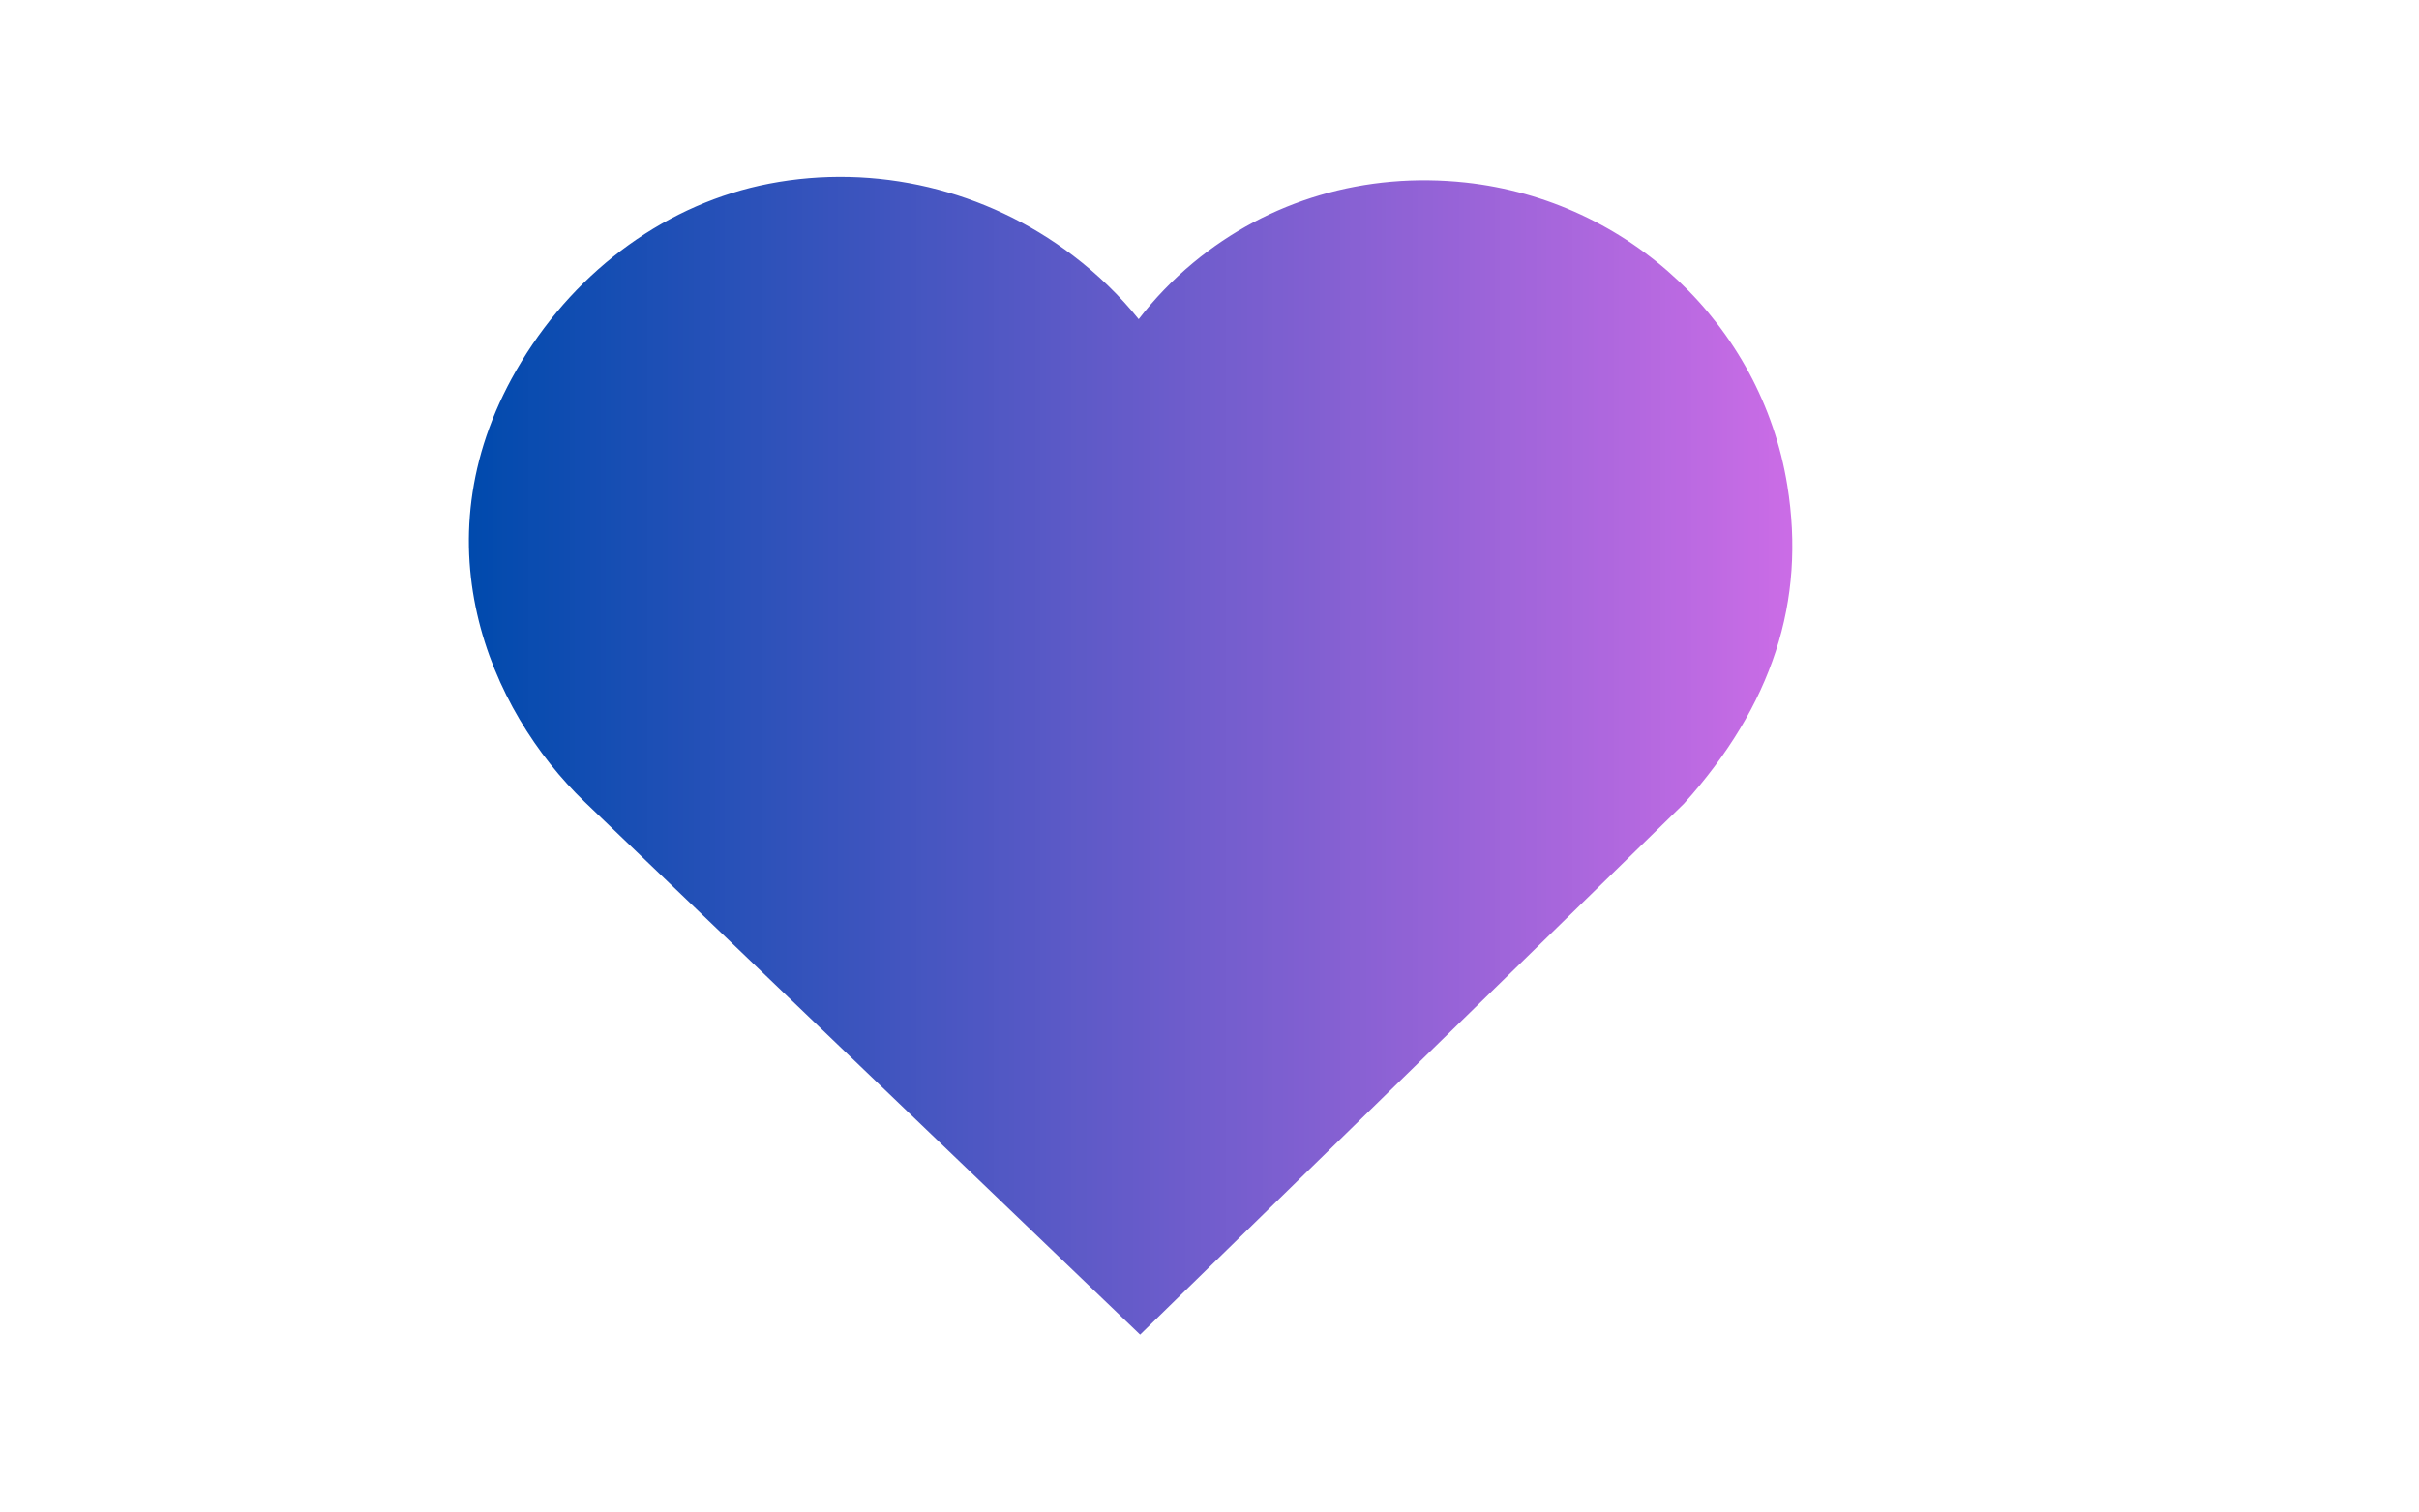
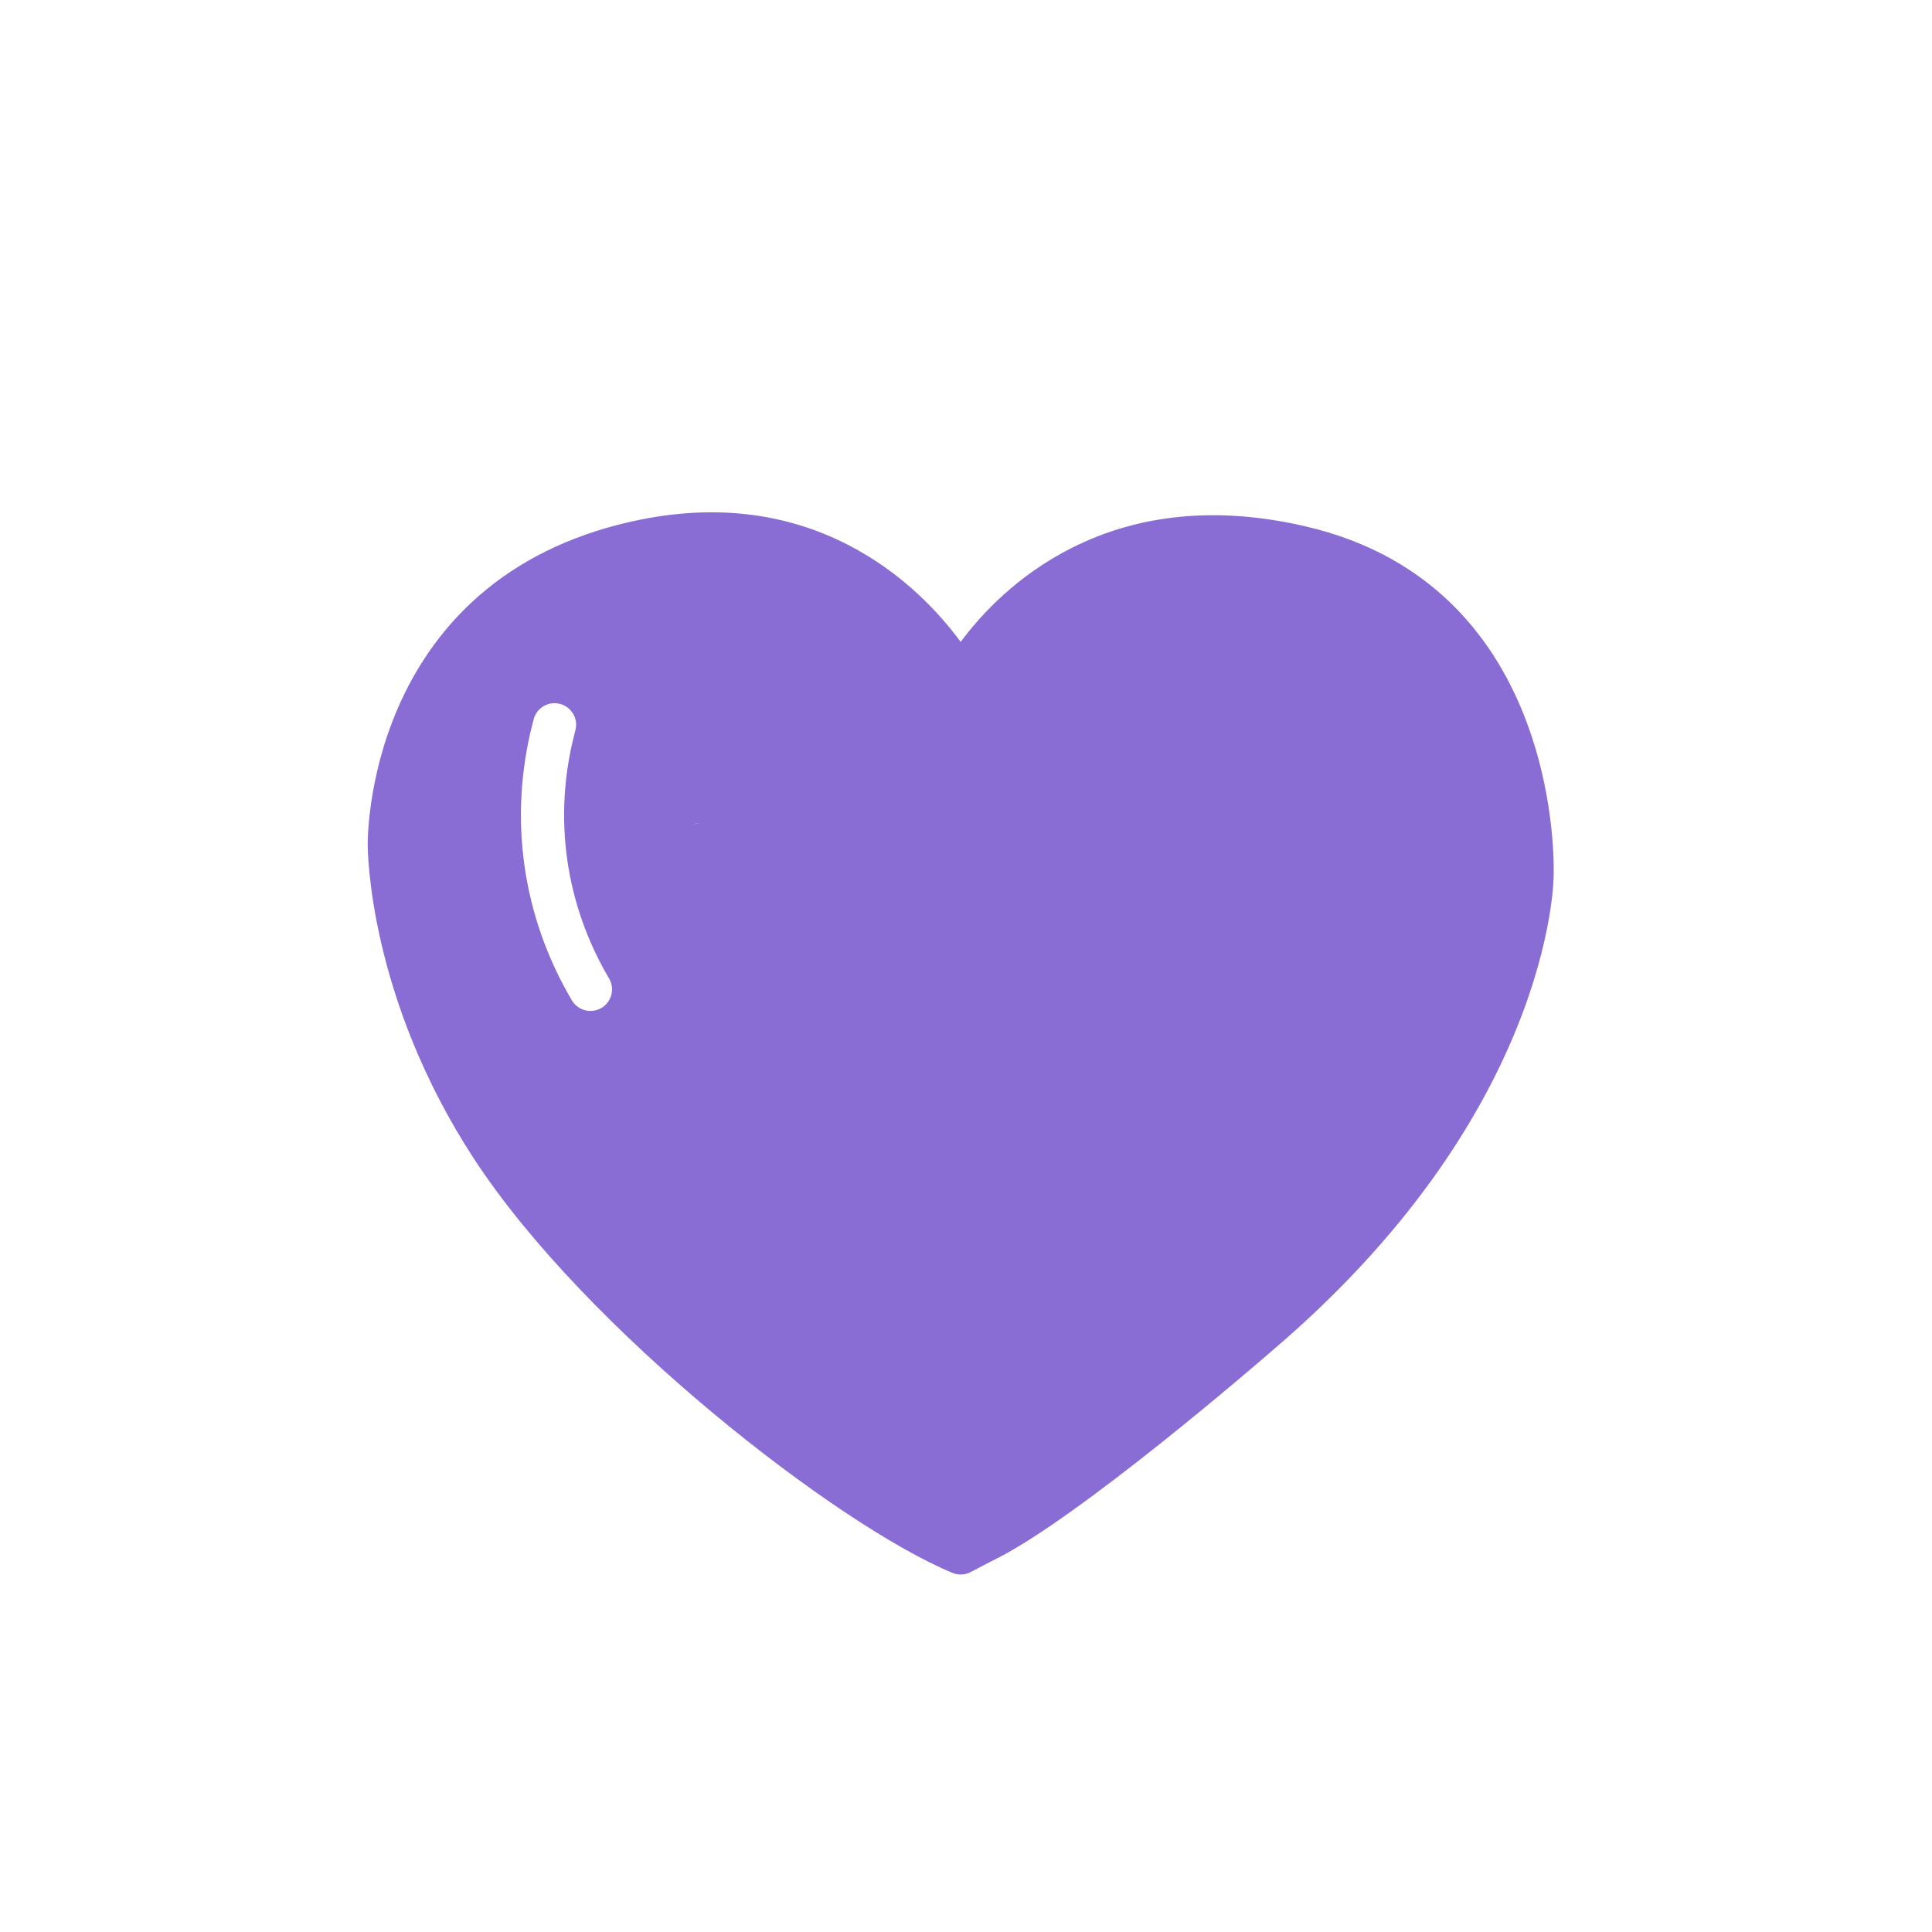
- <svg xmlns="http://www.w3.org/2000/svg" width="1280" zoomAndPan="magnify" viewBox="0 0 960 600" height="800" preserveAspectRatio="xMidYMid meet" version="1.0">
+ <svg xmlns="http://www.w3.org/2000/svg" width="500" zoomAndPan="magnify" viewBox="0 0 375 375" height="500" preserveAspectRatio="xMidYMid meet" version="1.0">
  <defs>
-     <clipPath id="70ea70762c">
-       <path d="M 186.074 70.215 L 711.285 70.215 L 711.285 529.785 L 186.074 529.785 Z M 186.074 70.215 " clip-rule="nonzero" />
+     <clipPath id="fe1c388528">
+       <path d="M 71.25 99 L 302 99 L 302 306 L 71.25 306 Z M 71.25 99 " clip-rule="nonzero" />
    </clipPath>
-     <clipPath id="6591015c57">
-       <path d="M 206.898 143.594 C 164.312 213.754 194.312 282.043 232.016 318.285 L 452.465 529.785 L 668.262 319.043 C 703.328 280.051 716.77 238.695 709.305 192.645 C 698.992 128.941 646.496 79.52 581.648 72.461 C 541.875 68.18 503.457 79.434 473.469 104.352 C 465.398 111.055 458.184 118.551 451.898 126.699 C 444.438 117.422 435.691 108.938 425.797 101.418 C 391.316 75.211 347.422 64.805 305.258 72.898 C 265.324 80.613 229.48 106.371 206.898 143.594 Z M 206.898 143.594 " clip-rule="nonzero" />
-     </clipPath>
-     <linearGradient x1="-0" gradientTransform="matrix(1.795201, 0, 0, 1.795201, 186.0755, 70.21425)" y1="0" x2="292.563" gradientUnits="userSpaceOnUse" y2="0" id="4b3c977bd0">
-       <stop stop-opacity="1" stop-color="rgb(0%, 28.999%, 67.799%)" offset="0" />
-       <stop stop-opacity="1" stop-color="rgb(0.31%, 29.051%, 67.886%)" offset="0.004" />
-       <stop stop-opacity="1" stop-color="rgb(0.621%, 29.105%, 67.975%)" offset="0.008" />
-       <stop stop-opacity="1" stop-color="rgb(0.932%, 29.156%, 68.062%)" offset="0.012" />
-       <stop stop-opacity="1" stop-color="rgb(1.244%, 29.208%, 68.149%)" offset="0.016" />
-       <stop stop-opacity="1" stop-color="rgb(1.553%, 29.26%, 68.236%)" offset="0.02" />
-       <stop stop-opacity="1" stop-color="rgb(1.865%, 29.314%, 68.324%)" offset="0.023" />
-       <stop stop-opacity="1" stop-color="rgb(2.176%, 29.366%, 68.411%)" offset="0.027" />
-       <stop stop-opacity="1" stop-color="rgb(2.487%, 29.417%, 68.5%)" offset="0.031" />
-       <stop stop-opacity="1" stop-color="rgb(2.797%, 29.469%, 68.587%)" offset="0.035" />
-       <stop stop-opacity="1" stop-color="rgb(3.108%, 29.523%, 68.674%)" offset="0.039" />
-       <stop stop-opacity="1" stop-color="rgb(3.419%, 29.575%, 68.761%)" offset="0.043" />
-       <stop stop-opacity="1" stop-color="rgb(3.731%, 29.628%, 68.849%)" offset="0.047" />
-       <stop stop-opacity="1" stop-color="rgb(4.041%, 29.68%, 68.936%)" offset="0.051" />
-       <stop stop-opacity="1" stop-color="rgb(4.352%, 29.732%, 69.025%)" offset="0.055" />
-       <stop stop-opacity="1" stop-color="rgb(4.663%, 29.784%, 69.112%)" offset="0.059" />
-       <stop stop-opacity="1" stop-color="rgb(4.974%, 29.837%, 69.199%)" offset="0.062" />
-       <stop stop-opacity="1" stop-color="rgb(5.284%, 29.889%, 69.286%)" offset="0.066" />
-       <stop stop-opacity="1" stop-color="rgb(5.595%, 29.941%, 69.374%)" offset="0.07" />
-       <stop stop-opacity="1" stop-color="rgb(5.907%, 29.993%, 69.461%)" offset="0.074" />
-       <stop stop-opacity="1" stop-color="rgb(6.218%, 30.046%, 69.55%)" offset="0.078" />
-       <stop stop-opacity="1" stop-color="rgb(6.529%, 30.098%, 69.637%)" offset="0.082" />
-       <stop stop-opacity="1" stop-color="rgb(6.841%, 30.151%, 69.724%)" offset="0.086" />
-       <stop stop-opacity="1" stop-color="rgb(7.15%, 30.203%, 69.81%)" offset="0.09" />
-       <stop stop-opacity="1" stop-color="rgb(7.462%, 30.255%, 69.899%)" offset="0.094" />
-       <stop stop-opacity="1" stop-color="rgb(7.773%, 30.307%, 69.986%)" offset="0.098" />
-       <stop stop-opacity="1" stop-color="rgb(8.084%, 30.36%, 70.074%)" offset="0.102" />
-       <stop stop-opacity="1" stop-color="rgb(8.394%, 30.412%, 70.161%)" offset="0.105" />
-       <stop stop-opacity="1" stop-color="rgb(8.705%, 30.464%, 70.25%)" offset="0.109" />
-       <stop stop-opacity="1" stop-color="rgb(9.016%, 30.516%, 70.337%)" offset="0.113" />
-       <stop stop-opacity="1" stop-color="rgb(9.328%, 30.569%, 70.424%)" offset="0.117" />
-       <stop stop-opacity="1" stop-color="rgb(9.637%, 30.621%, 70.511%)" offset="0.121" />
-       <stop stop-opacity="1" stop-color="rgb(9.949%, 30.675%, 70.599%)" offset="0.125" />
-       <stop stop-opacity="1" stop-color="rgb(10.26%, 30.727%, 70.686%)" offset="0.129" />
-       <stop stop-opacity="1" stop-color="rgb(10.571%, 30.779%, 70.775%)" offset="0.133" />
-       <stop stop-opacity="1" stop-color="rgb(10.881%, 30.83%, 70.862%)" offset="0.137" />
-       <stop stop-opacity="1" stop-color="rgb(11.192%, 30.884%, 70.949%)" offset="0.141" />
-       <stop stop-opacity="1" stop-color="rgb(11.504%, 30.936%, 71.036%)" offset="0.145" />
-       <stop stop-opacity="1" stop-color="rgb(11.815%, 30.988%, 71.124%)" offset="0.148" />
-       <stop stop-opacity="1" stop-color="rgb(12.126%, 31.039%, 71.211%)" offset="0.152" />
-       <stop stop-opacity="1" stop-color="rgb(12.437%, 31.093%, 71.3%)" offset="0.156" />
-       <stop stop-opacity="1" stop-color="rgb(12.747%, 31.145%, 71.387%)" offset="0.16" />
-       <stop stop-opacity="1" stop-color="rgb(13.058%, 31.198%, 71.474%)" offset="0.164" />
-       <stop stop-opacity="1" stop-color="rgb(13.37%, 31.25%, 71.561%)" offset="0.168" />
-       <stop stop-opacity="1" stop-color="rgb(13.681%, 31.302%, 71.649%)" offset="0.172" />
-       <stop stop-opacity="1" stop-color="rgb(13.991%, 31.354%, 71.736%)" offset="0.176" />
-       <stop stop-opacity="1" stop-color="rgb(14.302%, 31.407%, 71.825%)" offset="0.18" />
-       <stop stop-opacity="1" stop-color="rgb(14.613%, 31.459%, 71.912%)" offset="0.184" />
-       <stop stop-opacity="1" stop-color="rgb(14.925%, 31.512%, 71.999%)" offset="0.188" />
-       <stop stop-opacity="1" stop-color="rgb(15.234%, 31.564%, 72.086%)" offset="0.191" />
-       <stop stop-opacity="1" stop-color="rgb(15.546%, 31.616%, 72.174%)" offset="0.195" />
-       <stop stop-opacity="1" stop-color="rgb(15.857%, 31.668%, 72.261%)" offset="0.199" />
-       <stop stop-opacity="1" stop-color="rgb(16.168%, 31.721%, 72.35%)" offset="0.203" />
-       <stop stop-opacity="1" stop-color="rgb(16.478%, 31.773%, 72.437%)" offset="0.207" />
-       <stop stop-opacity="1" stop-color="rgb(16.789%, 31.825%, 72.523%)" offset="0.211" />
-       <stop stop-opacity="1" stop-color="rgb(17.101%, 31.877%, 72.61%)" offset="0.215" />
-       <stop stop-opacity="1" stop-color="rgb(17.412%, 31.931%, 72.699%)" offset="0.219" />
-       <stop stop-opacity="1" stop-color="rgb(17.723%, 31.982%, 72.786%)" offset="0.223" />
-       <stop stop-opacity="1" stop-color="rgb(18.034%, 32.036%, 72.874%)" offset="0.227" />
-       <stop stop-opacity="1" stop-color="rgb(18.344%, 32.088%, 72.961%)" offset="0.23" />
-       <stop stop-opacity="1" stop-color="rgb(18.655%, 32.14%, 73.05%)" offset="0.234" />
-       <stop stop-opacity="1" stop-color="rgb(18.967%, 32.191%, 73.137%)" offset="0.238" />
-       <stop stop-opacity="1" stop-color="rgb(19.278%, 32.245%, 73.224%)" offset="0.242" />
-       <stop stop-opacity="1" stop-color="rgb(19.588%, 32.297%, 73.311%)" offset="0.246" />
-       <stop stop-opacity="1" stop-color="rgb(19.899%, 32.349%, 73.399%)" offset="0.25" />
-       <stop stop-opacity="1" stop-color="rgb(20.21%, 32.401%, 73.486%)" offset="0.254" />
-       <stop stop-opacity="1" stop-color="rgb(20.522%, 32.454%, 73.575%)" offset="0.258" />
-       <stop stop-opacity="1" stop-color="rgb(20.831%, 32.506%, 73.662%)" offset="0.262" />
-       <stop stop-opacity="1" stop-color="rgb(21.143%, 32.559%, 73.749%)" offset="0.266" />
-       <stop stop-opacity="1" stop-color="rgb(21.454%, 32.611%, 73.836%)" offset="0.27" />
-       <stop stop-opacity="1" stop-color="rgb(21.765%, 32.663%, 73.924%)" offset="0.273" />
-       <stop stop-opacity="1" stop-color="rgb(22.075%, 32.715%, 74.011%)" offset="0.277" />
-       <stop stop-opacity="1" stop-color="rgb(22.386%, 32.768%, 74.1%)" offset="0.281" />
-       <stop stop-opacity="1" stop-color="rgb(22.697%, 32.82%, 74.187%)" offset="0.285" />
-       <stop stop-opacity="1" stop-color="rgb(23.009%, 32.872%, 74.274%)" offset="0.289" />
-       <stop stop-opacity="1" stop-color="rgb(23.318%, 32.924%, 74.361%)" offset="0.293" />
-       <stop stop-opacity="1" stop-color="rgb(23.63%, 32.977%, 74.449%)" offset="0.297" />
-       <stop stop-opacity="1" stop-color="rgb(23.941%, 33.029%, 74.536%)" offset="0.301" />
-       <stop stop-opacity="1" stop-color="rgb(24.252%, 33.083%, 74.625%)" offset="0.305" />
-       <stop stop-opacity="1" stop-color="rgb(24.564%, 33.134%, 74.712%)" offset="0.309" />
-       <stop stop-opacity="1" stop-color="rgb(24.875%, 33.186%, 74.799%)" offset="0.312" />
-       <stop stop-opacity="1" stop-color="rgb(25.185%, 33.238%, 74.886%)" offset="0.316" />
-       <stop stop-opacity="1" stop-color="rgb(25.496%, 33.292%, 74.974%)" offset="0.32" />
-       <stop stop-opacity="1" stop-color="rgb(25.807%, 33.344%, 75.061%)" offset="0.324" />
-       <stop stop-opacity="1" stop-color="rgb(26.118%, 33.395%, 75.15%)" offset="0.328" />
-       <stop stop-opacity="1" stop-color="rgb(26.428%, 33.447%, 75.237%)" offset="0.332" />
-       <stop stop-opacity="1" stop-color="rgb(26.74%, 33.501%, 75.323%)" offset="0.336" />
-       <stop stop-opacity="1" stop-color="rgb(27.051%, 33.553%, 75.41%)" offset="0.34" />
-       <stop stop-opacity="1" stop-color="rgb(27.362%, 33.606%, 75.499%)" offset="0.344" />
-       <stop stop-opacity="1" stop-color="rgb(27.672%, 33.658%, 75.586%)" offset="0.348" />
-       <stop stop-opacity="1" stop-color="rgb(27.983%, 33.71%, 75.674%)" offset="0.352" />
-       <stop stop-opacity="1" stop-color="rgb(28.294%, 33.762%, 75.761%)" offset="0.355" />
-       <stop stop-opacity="1" stop-color="rgb(28.606%, 33.815%, 75.85%)" offset="0.359" />
-       <stop stop-opacity="1" stop-color="rgb(28.915%, 33.867%, 75.937%)" offset="0.363" />
-       <stop stop-opacity="1" stop-color="rgb(29.227%, 33.92%, 76.024%)" offset="0.367" />
-       <stop stop-opacity="1" stop-color="rgb(29.538%, 33.972%, 76.111%)" offset="0.371" />
-       <stop stop-opacity="1" stop-color="rgb(29.849%, 34.024%, 76.199%)" offset="0.375" />
-       <stop stop-opacity="1" stop-color="rgb(30.161%, 34.076%, 76.286%)" offset="0.379" />
-       <stop stop-opacity="1" stop-color="rgb(30.472%, 34.129%, 76.375%)" offset="0.383" />
-       <stop stop-opacity="1" stop-color="rgb(30.782%, 34.181%, 76.462%)" offset="0.387" />
-       <stop stop-opacity="1" stop-color="rgb(31.093%, 34.233%, 76.549%)" offset="0.391" />
-       <stop stop-opacity="1" stop-color="rgb(31.404%, 34.285%, 76.636%)" offset="0.395" />
-       <stop stop-opacity="1" stop-color="rgb(31.715%, 34.338%, 76.724%)" offset="0.398" />
-       <stop stop-opacity="1" stop-color="rgb(32.025%, 34.39%, 76.811%)" offset="0.402" />
-       <stop stop-opacity="1" stop-color="rgb(32.336%, 34.444%, 76.9%)" offset="0.406" />
-       <stop stop-opacity="1" stop-color="rgb(32.648%, 34.496%, 76.987%)" offset="0.41" />
-       <stop stop-opacity="1" stop-color="rgb(32.959%, 34.547%, 77.074%)" offset="0.414" />
-       <stop stop-opacity="1" stop-color="rgb(33.269%, 34.599%, 77.161%)" offset="0.418" />
-       <stop stop-opacity="1" stop-color="rgb(33.58%, 34.653%, 77.249%)" offset="0.422" />
-       <stop stop-opacity="1" stop-color="rgb(33.891%, 34.705%, 77.336%)" offset="0.426" />
-       <stop stop-opacity="1" stop-color="rgb(34.203%, 34.756%, 77.425%)" offset="0.43" />
-       <stop stop-opacity="1" stop-color="rgb(34.512%, 34.808%, 77.512%)" offset="0.434" />
-       <stop stop-opacity="1" stop-color="rgb(34.824%, 34.862%, 77.599%)" offset="0.438" />
-       <stop stop-opacity="1" stop-color="rgb(35.135%, 34.914%, 77.686%)" offset="0.441" />
-       <stop stop-opacity="1" stop-color="rgb(35.446%, 34.967%, 77.774%)" offset="0.445" />
-       <stop stop-opacity="1" stop-color="rgb(35.757%, 35.019%, 77.861%)" offset="0.449" />
-       <stop stop-opacity="1" stop-color="rgb(36.069%, 35.071%, 77.95%)" offset="0.453" />
-       <stop stop-opacity="1" stop-color="rgb(36.378%, 35.123%, 78.036%)" offset="0.457" />
-       <stop stop-opacity="1" stop-color="rgb(36.69%, 35.176%, 78.123%)" offset="0.461" />
-       <stop stop-opacity="1" stop-color="rgb(37.001%, 35.228%, 78.21%)" offset="0.465" />
-       <stop stop-opacity="1" stop-color="rgb(37.312%, 35.28%, 78.299%)" offset="0.469" />
-       <stop stop-opacity="1" stop-color="rgb(37.622%, 35.332%, 78.386%)" offset="0.473" />
-       <stop stop-opacity="1" stop-color="rgb(37.933%, 35.385%, 78.474%)" offset="0.477" />
-       <stop stop-opacity="1" stop-color="rgb(38.245%, 35.437%, 78.561%)" offset="0.48" />
-       <stop stop-opacity="1" stop-color="rgb(38.556%, 35.49%, 78.65%)" offset="0.484" />
-       <stop stop-opacity="1" stop-color="rgb(38.866%, 35.542%, 78.737%)" offset="0.488" />
-       <stop stop-opacity="1" stop-color="rgb(39.177%, 35.594%, 78.824%)" offset="0.492" />
-       <stop stop-opacity="1" stop-color="rgb(39.488%, 35.646%, 78.911%)" offset="0.496" />
-       <stop stop-opacity="1" stop-color="rgb(39.8%, 35.699%, 78.999%)" offset="0.5" />
-       <stop stop-opacity="1" stop-color="rgb(40.109%, 35.751%, 79.086%)" offset="0.504" />
-       <stop stop-opacity="1" stop-color="rgb(40.421%, 35.803%, 79.175%)" offset="0.508" />
-       <stop stop-opacity="1" stop-color="rgb(40.732%, 35.855%, 79.262%)" offset="0.512" />
-       <stop stop-opacity="1" stop-color="rgb(41.043%, 35.909%, 79.349%)" offset="0.516" />
-       <stop stop-opacity="1" stop-color="rgb(41.353%, 35.96%, 79.436%)" offset="0.52" />
-       <stop stop-opacity="1" stop-color="rgb(41.664%, 36.014%, 79.524%)" offset="0.523" />
-       <stop stop-opacity="1" stop-color="rgb(41.975%, 36.066%, 79.611%)" offset="0.527" />
-       <stop stop-opacity="1" stop-color="rgb(42.287%, 36.118%, 79.7%)" offset="0.531" />
-       <stop stop-opacity="1" stop-color="rgb(42.598%, 36.169%, 79.787%)" offset="0.535" />
-       <stop stop-opacity="1" stop-color="rgb(42.909%, 36.223%, 79.874%)" offset="0.539" />
-       <stop stop-opacity="1" stop-color="rgb(43.219%, 36.275%, 79.961%)" offset="0.543" />
-       <stop stop-opacity="1" stop-color="rgb(43.53%, 36.327%, 80.049%)" offset="0.547" />
-       <stop stop-opacity="1" stop-color="rgb(43.842%, 36.378%, 80.136%)" offset="0.551" />
-       <stop stop-opacity="1" stop-color="rgb(44.153%, 36.432%, 80.225%)" offset="0.555" />
-       <stop stop-opacity="1" stop-color="rgb(44.463%, 36.484%, 80.312%)" offset="0.559" />
-       <stop stop-opacity="1" stop-color="rgb(44.774%, 36.537%, 80.399%)" offset="0.562" />
-       <stop stop-opacity="1" stop-color="rgb(45.085%, 36.589%, 80.486%)" offset="0.566" />
-       <stop stop-opacity="1" stop-color="rgb(45.396%, 36.641%, 80.574%)" offset="0.57" />
-       <stop stop-opacity="1" stop-color="rgb(45.706%, 36.693%, 80.661%)" offset="0.574" />
-       <stop stop-opacity="1" stop-color="rgb(46.017%, 36.746%, 80.75%)" offset="0.578" />
-       <stop stop-opacity="1" stop-color="rgb(46.329%, 36.798%, 80.836%)" offset="0.582" />
-       <stop stop-opacity="1" stop-color="rgb(46.64%, 36.852%, 80.925%)" offset="0.586" />
-       <stop stop-opacity="1" stop-color="rgb(46.95%, 36.903%, 81.012%)" offset="0.59" />
-       <stop stop-opacity="1" stop-color="rgb(47.261%, 36.955%, 81.099%)" offset="0.594" />
-       <stop stop-opacity="1" stop-color="rgb(47.572%, 37.007%, 81.186%)" offset="0.598" />
-       <stop stop-opacity="1" stop-color="rgb(47.884%, 37.061%, 81.274%)" offset="0.602" />
-       <stop stop-opacity="1" stop-color="rgb(48.195%, 37.112%, 81.361%)" offset="0.605" />
-       <stop stop-opacity="1" stop-color="rgb(48.506%, 37.164%, 81.45%)" offset="0.609" />
-       <stop stop-opacity="1" stop-color="rgb(48.816%, 37.216%, 81.537%)" offset="0.613" />
-       <stop stop-opacity="1" stop-color="rgb(49.127%, 37.27%, 81.624%)" offset="0.617" />
-       <stop stop-opacity="1" stop-color="rgb(49.438%, 37.321%, 81.711%)" offset="0.621" />
-       <stop stop-opacity="1" stop-color="rgb(49.75%, 37.375%, 81.799%)" offset="0.625" />
-       <stop stop-opacity="1" stop-color="rgb(50.06%, 37.427%, 81.886%)" offset="0.629" />
-       <stop stop-opacity="1" stop-color="rgb(50.371%, 37.479%, 81.975%)" offset="0.633" />
-       <stop stop-opacity="1" stop-color="rgb(50.682%, 37.531%, 82.062%)" offset="0.637" />
-       <stop stop-opacity="1" stop-color="rgb(50.993%, 37.584%, 82.149%)" offset="0.641" />
-       <stop stop-opacity="1" stop-color="rgb(51.303%, 37.636%, 82.236%)" offset="0.645" />
-       <stop stop-opacity="1" stop-color="rgb(51.614%, 37.688%, 82.324%)" offset="0.648" />
-       <stop stop-opacity="1" stop-color="rgb(51.926%, 37.74%, 82.411%)" offset="0.652" />
-       <stop stop-opacity="1" stop-color="rgb(52.237%, 37.793%, 82.5%)" offset="0.656" />
-       <stop stop-opacity="1" stop-color="rgb(52.547%, 37.845%, 82.587%)" offset="0.66" />
-       <stop stop-opacity="1" stop-color="rgb(52.858%, 37.898%, 82.674%)" offset="0.664" />
-       <stop stop-opacity="1" stop-color="rgb(53.169%, 37.95%, 82.761%)" offset="0.668" />
-       <stop stop-opacity="1" stop-color="rgb(53.481%, 38.002%, 82.849%)" offset="0.672" />
-       <stop stop-opacity="1" stop-color="rgb(53.792%, 38.054%, 82.936%)" offset="0.676" />
-       <stop stop-opacity="1" stop-color="rgb(54.103%, 38.107%, 83.025%)" offset="0.68" />
-       <stop stop-opacity="1" stop-color="rgb(54.413%, 38.159%, 83.112%)" offset="0.684" />
-       <stop stop-opacity="1" stop-color="rgb(54.724%, 38.211%, 83.199%)" offset="0.688" />
-       <stop stop-opacity="1" stop-color="rgb(55.035%, 38.263%, 83.286%)" offset="0.691" />
-       <stop stop-opacity="1" stop-color="rgb(55.347%, 38.316%, 83.374%)" offset="0.695" />
-       <stop stop-opacity="1" stop-color="rgb(55.656%, 38.368%, 83.461%)" offset="0.699" />
-       <stop stop-opacity="1" stop-color="rgb(55.968%, 38.422%, 83.549%)" offset="0.703" />
-       <stop stop-opacity="1" stop-color="rgb(56.279%, 38.474%, 83.636%)" offset="0.707" />
-       <stop stop-opacity="1" stop-color="rgb(56.59%, 38.525%, 83.725%)" offset="0.711" />
-       <stop stop-opacity="1" stop-color="rgb(56.9%, 38.577%, 83.812%)" offset="0.715" />
-       <stop stop-opacity="1" stop-color="rgb(57.211%, 38.631%, 83.899%)" offset="0.719" />
-       <stop stop-opacity="1" stop-color="rgb(57.523%, 38.683%, 83.986%)" offset="0.723" />
-       <stop stop-opacity="1" stop-color="rgb(57.834%, 38.734%, 84.074%)" offset="0.727" />
-       <stop stop-opacity="1" stop-color="rgb(58.144%, 38.786%, 84.161%)" offset="0.73" />
-       <stop stop-opacity="1" stop-color="rgb(58.455%, 38.84%, 84.25%)" offset="0.734" />
-       <stop stop-opacity="1" stop-color="rgb(58.766%, 38.892%, 84.337%)" offset="0.738" />
-       <stop stop-opacity="1" stop-color="rgb(59.077%, 38.945%, 84.424%)" offset="0.742" />
-       <stop stop-opacity="1" stop-color="rgb(59.387%, 38.997%, 84.511%)" offset="0.746" />
-       <stop stop-opacity="1" stop-color="rgb(59.698%, 39.049%, 84.599%)" offset="0.75" />
-       <stop stop-opacity="1" stop-color="rgb(60.01%, 39.101%, 84.686%)" offset="0.754" />
-       <stop stop-opacity="1" stop-color="rgb(60.321%, 39.154%, 84.775%)" offset="0.758" />
-       <stop stop-opacity="1" stop-color="rgb(60.632%, 39.206%, 84.862%)" offset="0.762" />
-       <stop stop-opacity="1" stop-color="rgb(60.944%, 39.259%, 84.949%)" offset="0.766" />
-       <stop stop-opacity="1" stop-color="rgb(61.253%, 39.311%, 85.036%)" offset="0.77" />
-       <stop stop-opacity="1" stop-color="rgb(61.565%, 39.363%, 85.124%)" offset="0.773" />
-       <stop stop-opacity="1" stop-color="rgb(61.876%, 39.415%, 85.211%)" offset="0.777" />
-       <stop stop-opacity="1" stop-color="rgb(62.187%, 39.468%, 85.3%)" offset="0.781" />
-       <stop stop-opacity="1" stop-color="rgb(62.497%, 39.52%, 85.387%)" offset="0.785" />
-       <stop stop-opacity="1" stop-color="rgb(62.808%, 39.572%, 85.474%)" offset="0.789" />
-       <stop stop-opacity="1" stop-color="rgb(63.12%, 39.624%, 85.561%)" offset="0.793" />
-       <stop stop-opacity="1" stop-color="rgb(63.431%, 39.677%, 85.649%)" offset="0.797" />
-       <stop stop-opacity="1" stop-color="rgb(63.741%, 39.729%, 85.736%)" offset="0.801" />
-       <stop stop-opacity="1" stop-color="rgb(64.052%, 39.783%, 85.825%)" offset="0.805" />
-       <stop stop-opacity="1" stop-color="rgb(64.363%, 39.835%, 85.912%)" offset="0.809" />
-       <stop stop-opacity="1" stop-color="rgb(64.674%, 39.886%, 85.999%)" offset="0.812" />
-       <stop stop-opacity="1" stop-color="rgb(64.984%, 39.938%, 86.086%)" offset="0.816" />
-       <stop stop-opacity="1" stop-color="rgb(65.295%, 39.992%, 86.174%)" offset="0.82" />
-       <stop stop-opacity="1" stop-color="rgb(65.607%, 40.044%, 86.261%)" offset="0.824" />
-       <stop stop-opacity="1" stop-color="rgb(65.918%, 40.096%, 86.349%)" offset="0.828" />
-       <stop stop-opacity="1" stop-color="rgb(66.229%, 40.147%, 86.436%)" offset="0.832" />
-       <stop stop-opacity="1" stop-color="rgb(66.541%, 40.201%, 86.525%)" offset="0.836" />
-       <stop stop-opacity="1" stop-color="rgb(66.85%, 40.253%, 86.612%)" offset="0.84" />
-       <stop stop-opacity="1" stop-color="rgb(67.162%, 40.306%, 86.699%)" offset="0.844" />
-       <stop stop-opacity="1" stop-color="rgb(67.473%, 40.358%, 86.786%)" offset="0.848" />
-       <stop stop-opacity="1" stop-color="rgb(67.784%, 40.41%, 86.874%)" offset="0.852" />
-       <stop stop-opacity="1" stop-color="rgb(68.094%, 40.462%, 86.961%)" offset="0.855" />
-       <stop stop-opacity="1" stop-color="rgb(68.405%, 40.515%, 87.05%)" offset="0.859" />
-       <stop stop-opacity="1" stop-color="rgb(68.716%, 40.567%, 87.137%)" offset="0.863" />
-       <stop stop-opacity="1" stop-color="rgb(69.028%, 40.619%, 87.224%)" offset="0.867" />
-       <stop stop-opacity="1" stop-color="rgb(69.337%, 40.671%, 87.311%)" offset="0.871" />
-       <stop stop-opacity="1" stop-color="rgb(69.649%, 40.724%, 87.399%)" offset="0.875" />
-       <stop stop-opacity="1" stop-color="rgb(69.96%, 40.776%, 87.486%)" offset="0.879" />
-       <stop stop-opacity="1" stop-color="rgb(70.271%, 40.829%, 87.575%)" offset="0.883" />
-       <stop stop-opacity="1" stop-color="rgb(70.581%, 40.881%, 87.662%)" offset="0.887" />
-       <stop stop-opacity="1" stop-color="rgb(70.892%, 40.933%, 87.749%)" offset="0.891" />
-       <stop stop-opacity="1" stop-color="rgb(71.204%, 40.985%, 87.836%)" offset="0.895" />
-       <stop stop-opacity="1" stop-color="rgb(71.515%, 41.039%, 87.924%)" offset="0.898" />
-       <stop stop-opacity="1" stop-color="rgb(71.826%, 41.09%, 88.011%)" offset="0.902" />
-       <stop stop-opacity="1" stop-color="rgb(72.137%, 41.142%, 88.1%)" offset="0.906" />
-       <stop stop-opacity="1" stop-color="rgb(72.447%, 41.194%, 88.187%)" offset="0.91" />
-       <stop stop-opacity="1" stop-color="rgb(72.758%, 41.248%, 88.274%)" offset="0.914" />
-       <stop stop-opacity="1" stop-color="rgb(73.07%, 41.299%, 88.361%)" offset="0.918" />
-       <stop stop-opacity="1" stop-color="rgb(73.381%, 41.353%, 88.449%)" offset="0.922" />
-       <stop stop-opacity="1" stop-color="rgb(73.691%, 41.405%, 88.536%)" offset="0.926" />
-       <stop stop-opacity="1" stop-color="rgb(74.002%, 41.457%, 88.625%)" offset="0.93" />
-       <stop stop-opacity="1" stop-color="rgb(74.313%, 41.508%, 88.712%)" offset="0.934" />
-       <stop stop-opacity="1" stop-color="rgb(74.625%, 41.562%, 88.799%)" offset="0.938" />
-       <stop stop-opacity="1" stop-color="rgb(74.934%, 41.614%, 88.885%)" offset="0.941" />
-       <stop stop-opacity="1" stop-color="rgb(75.246%, 41.667%, 88.974%)" offset="0.945" />
-       <stop stop-opacity="1" stop-color="rgb(75.557%, 41.719%, 89.061%)" offset="0.949" />
-       <stop stop-opacity="1" stop-color="rgb(75.868%, 41.771%, 89.149%)" offset="0.953" />
-       <stop stop-opacity="1" stop-color="rgb(76.178%, 41.823%, 89.236%)" offset="0.957" />
-       <stop stop-opacity="1" stop-color="rgb(76.489%, 41.876%, 89.325%)" offset="0.961" />
-       <stop stop-opacity="1" stop-color="rgb(76.801%, 41.928%, 89.412%)" offset="0.965" />
-       <stop stop-opacity="1" stop-color="rgb(77.112%, 41.98%, 89.499%)" offset="0.969" />
-       <stop stop-opacity="1" stop-color="rgb(77.423%, 42.032%, 89.586%)" offset="0.973" />
-       <stop stop-opacity="1" stop-color="rgb(77.734%, 42.085%, 89.674%)" offset="0.977" />
-       <stop stop-opacity="1" stop-color="rgb(78.044%, 42.137%, 89.761%)" offset="0.98" />
-       <stop stop-opacity="1" stop-color="rgb(78.355%, 42.191%, 89.85%)" offset="0.984" />
-       <stop stop-opacity="1" stop-color="rgb(78.667%, 42.242%, 89.937%)" offset="0.988" />
-       <stop stop-opacity="1" stop-color="rgb(78.978%, 42.294%, 90.024%)" offset="0.992" />
-       <stop stop-opacity="1" stop-color="rgb(79.288%, 42.346%, 90.111%)" offset="0.996" />
-       <stop stop-opacity="1" stop-color="rgb(79.599%, 42.4%, 90.199%)" offset="1" />
-     </linearGradient>
  </defs>
-   <g clip-path="url(#70ea70762c)">
-     <g clip-path="url(#6591015c57)">
-       <path fill="url(#4b3c977bd0)" d="M 186.074 70.215 L 186.074 529.785 L 711.285 529.785 L 711.285 70.215 Z M 186.074 70.215 " fill-rule="nonzero" />
-     </g>
+   <g clip-path="url(#fe1c388528)">
+     <path fill="#896dd5" d="M 253.383 102.16 C 236.516 98.246 221.227 99.668 207.941 106.391 C 197.496 111.68 190.547 119.102 186.469 124.586 C 182.285 118.918 175.211 111.25 164.75 105.832 C 151.395 98.922 136.242 97.605 119.707 101.926 C 108.555 104.84 99.074 109.887 91.531 116.93 C 85.484 122.57 80.664 129.492 77.195 137.508 C 71.246 151.27 71.371 163.672 71.371 163.777 C 71.367 164.977 71.48 193.508 92.027 224.957 C 113.805 258.285 162.598 296.078 184.867 305.293 C 185.379 305.504 185.914 305.613 186.469 305.613 C 187.141 305.613 187.809 305.449 188.402 305.137 L 192.473 303.016 C 208.801 295.254 245.625 263.301 247.184 261.945 C 259.375 251.539 269.809 240.332 278.188 228.633 C 284.934 219.215 290.383 209.445 294.379 199.594 C 301.41 182.27 301.559 170.52 301.559 170.051 C 301.586 169.488 303.746 113.848 253.383 102.16 Z M 135.656 159.82 L 135.77 159.82 C 135.66 159.82 135.555 159.844 135.445 159.852 C 135.238 159.867 135.039 159.898 134.84 159.941 C 134.77 159.961 134.699 159.977 134.629 159.996 C 134.668 159.988 134.703 159.969 134.742 159.961 C 134.668 159.977 134.586 159.973 134.512 159.996 C 134.875 159.895 135.254 159.82 135.652 159.82 Z M 103.387 140.395 L 103.582 139.633 C 103.863 138.547 104.547 137.637 105.512 137.066 C 106.477 136.5 107.602 136.34 108.68 136.621 C 109.766 136.898 110.672 137.582 111.242 138.547 C 111.809 139.512 111.973 140.637 111.691 141.719 L 111.496 142.484 C 107.328 158.672 109.711 175.512 118.215 189.91 C 118.781 190.871 118.941 192 118.664 193.082 C 118.383 194.164 117.699 195.074 116.738 195.645 C 116.09 196.027 115.355 196.227 114.609 196.227 C 113.133 196.227 111.75 195.438 111 194.168 C 101.363 177.848 98.656 158.75 103.383 140.395 Z M 103.387 140.395 " fill-opacity="1" fill-rule="nonzero" />
  </g>
</svg>
